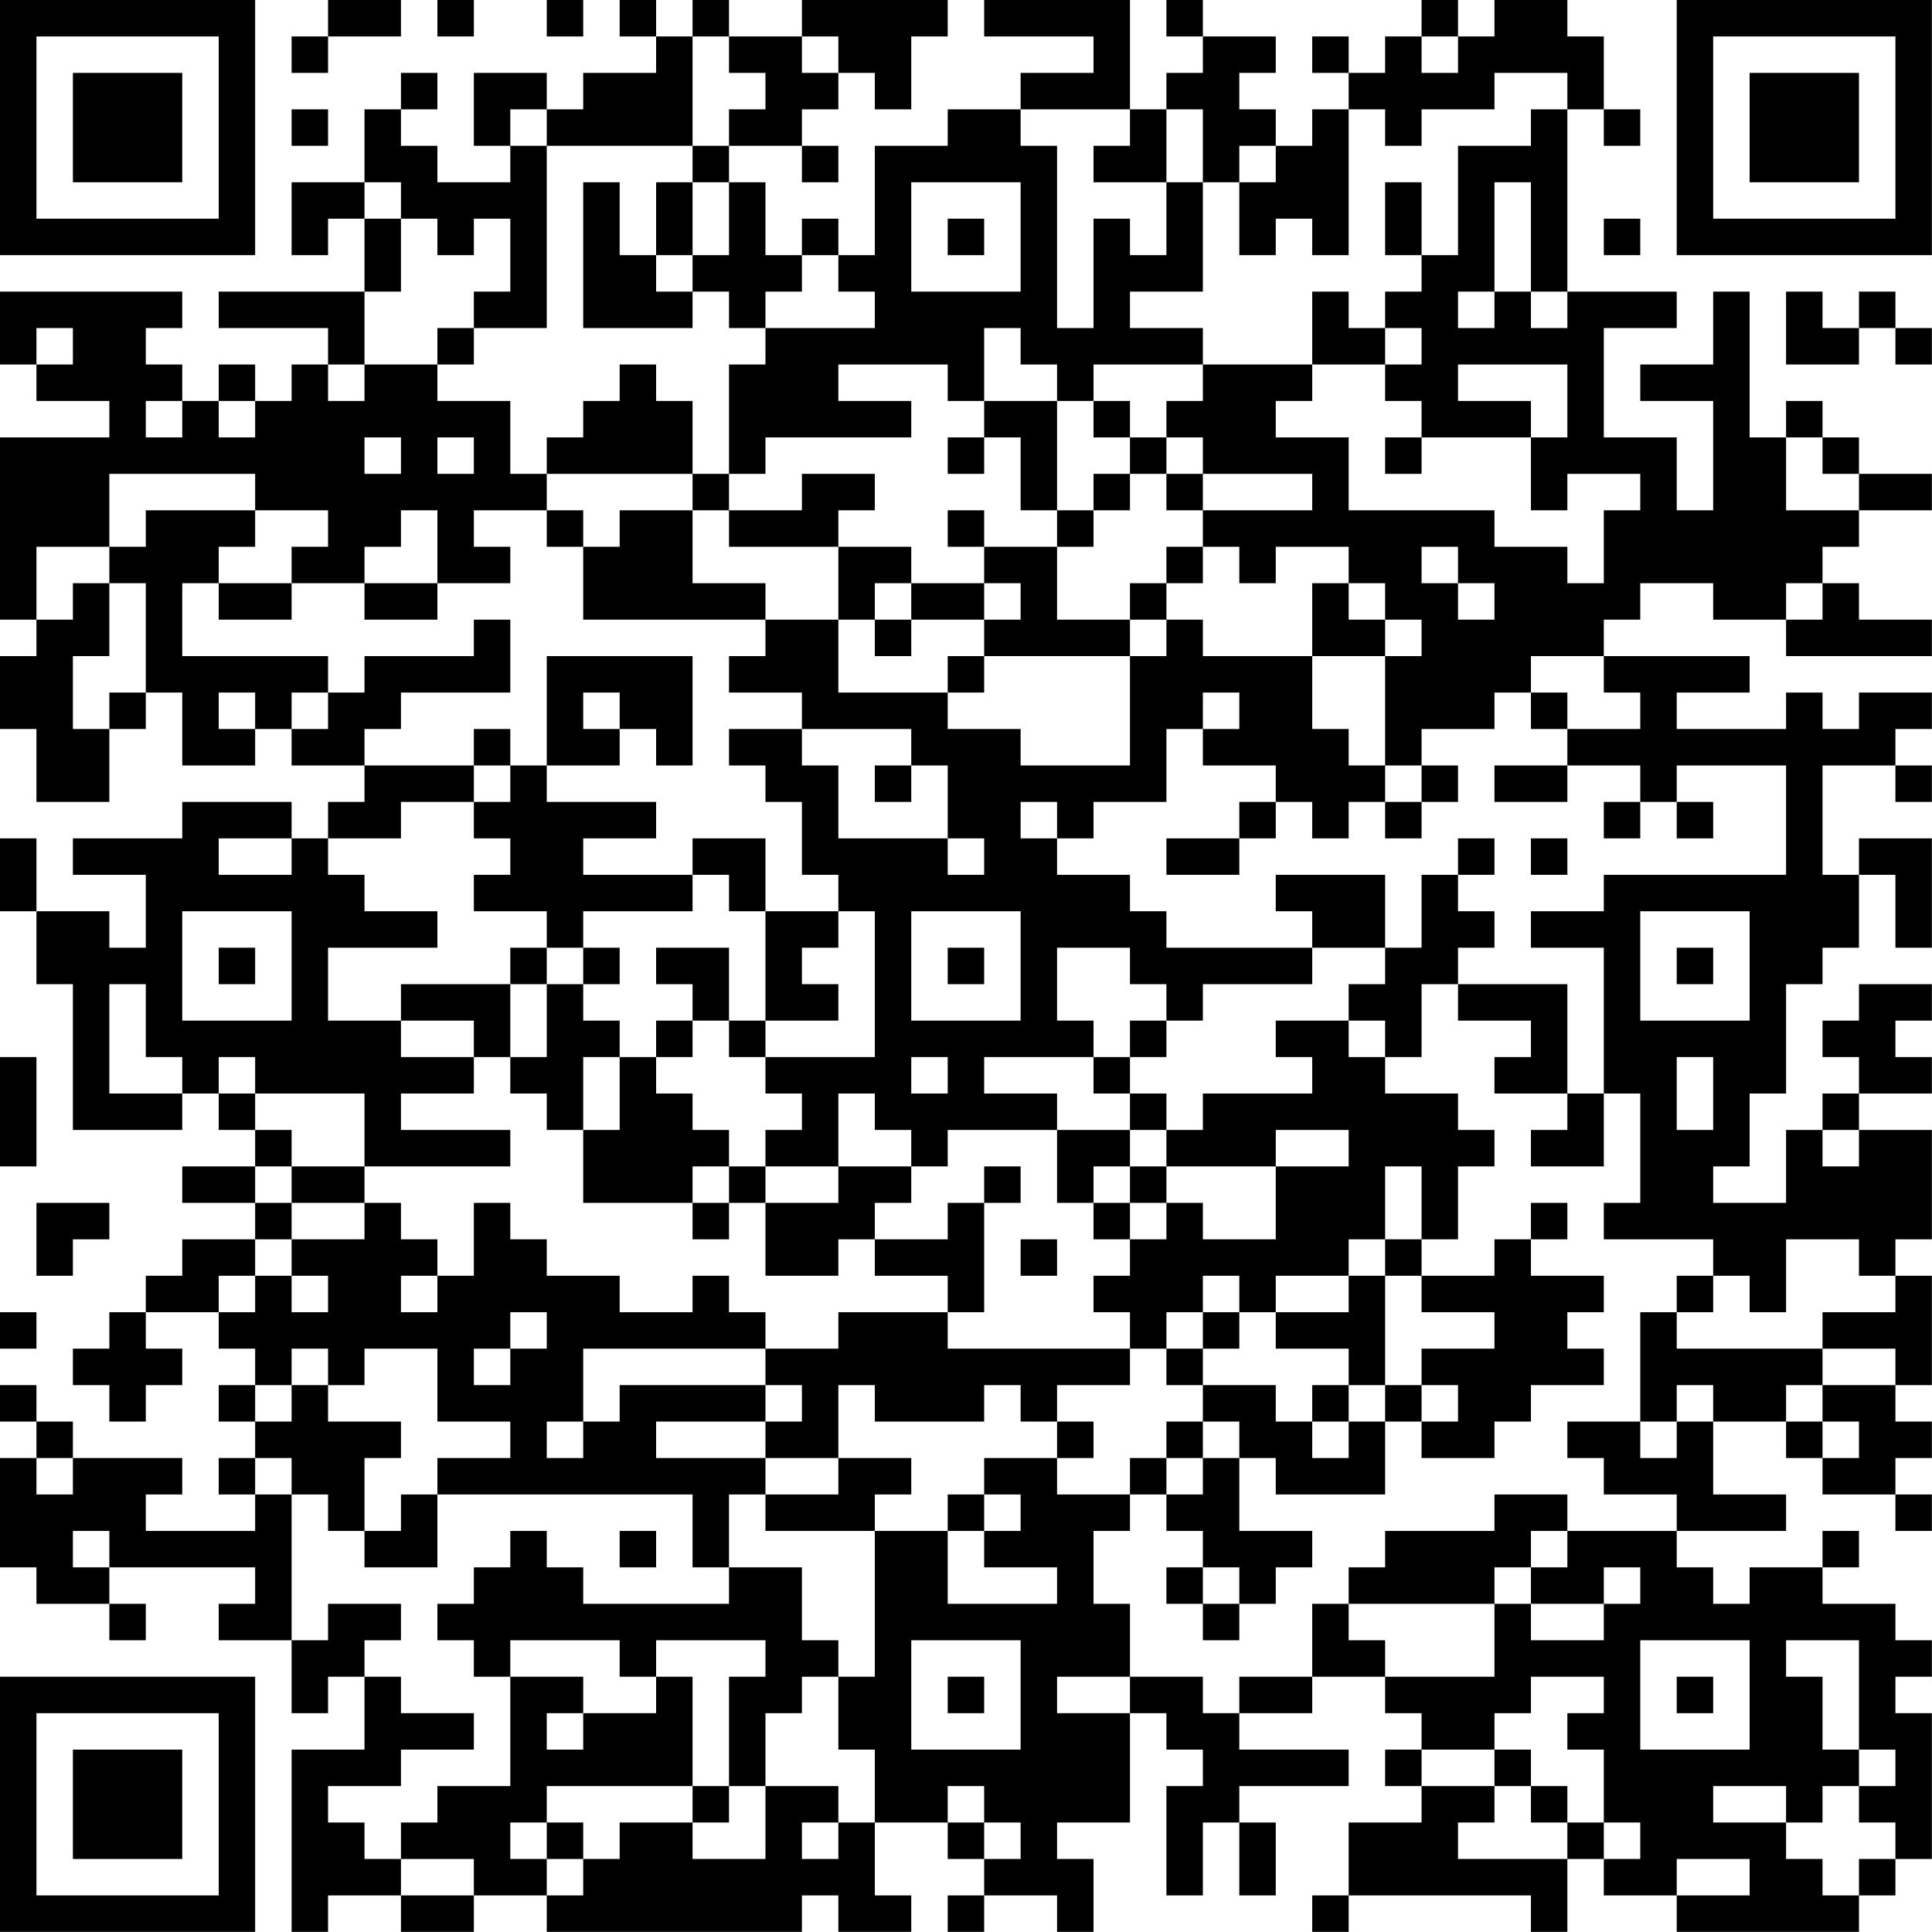
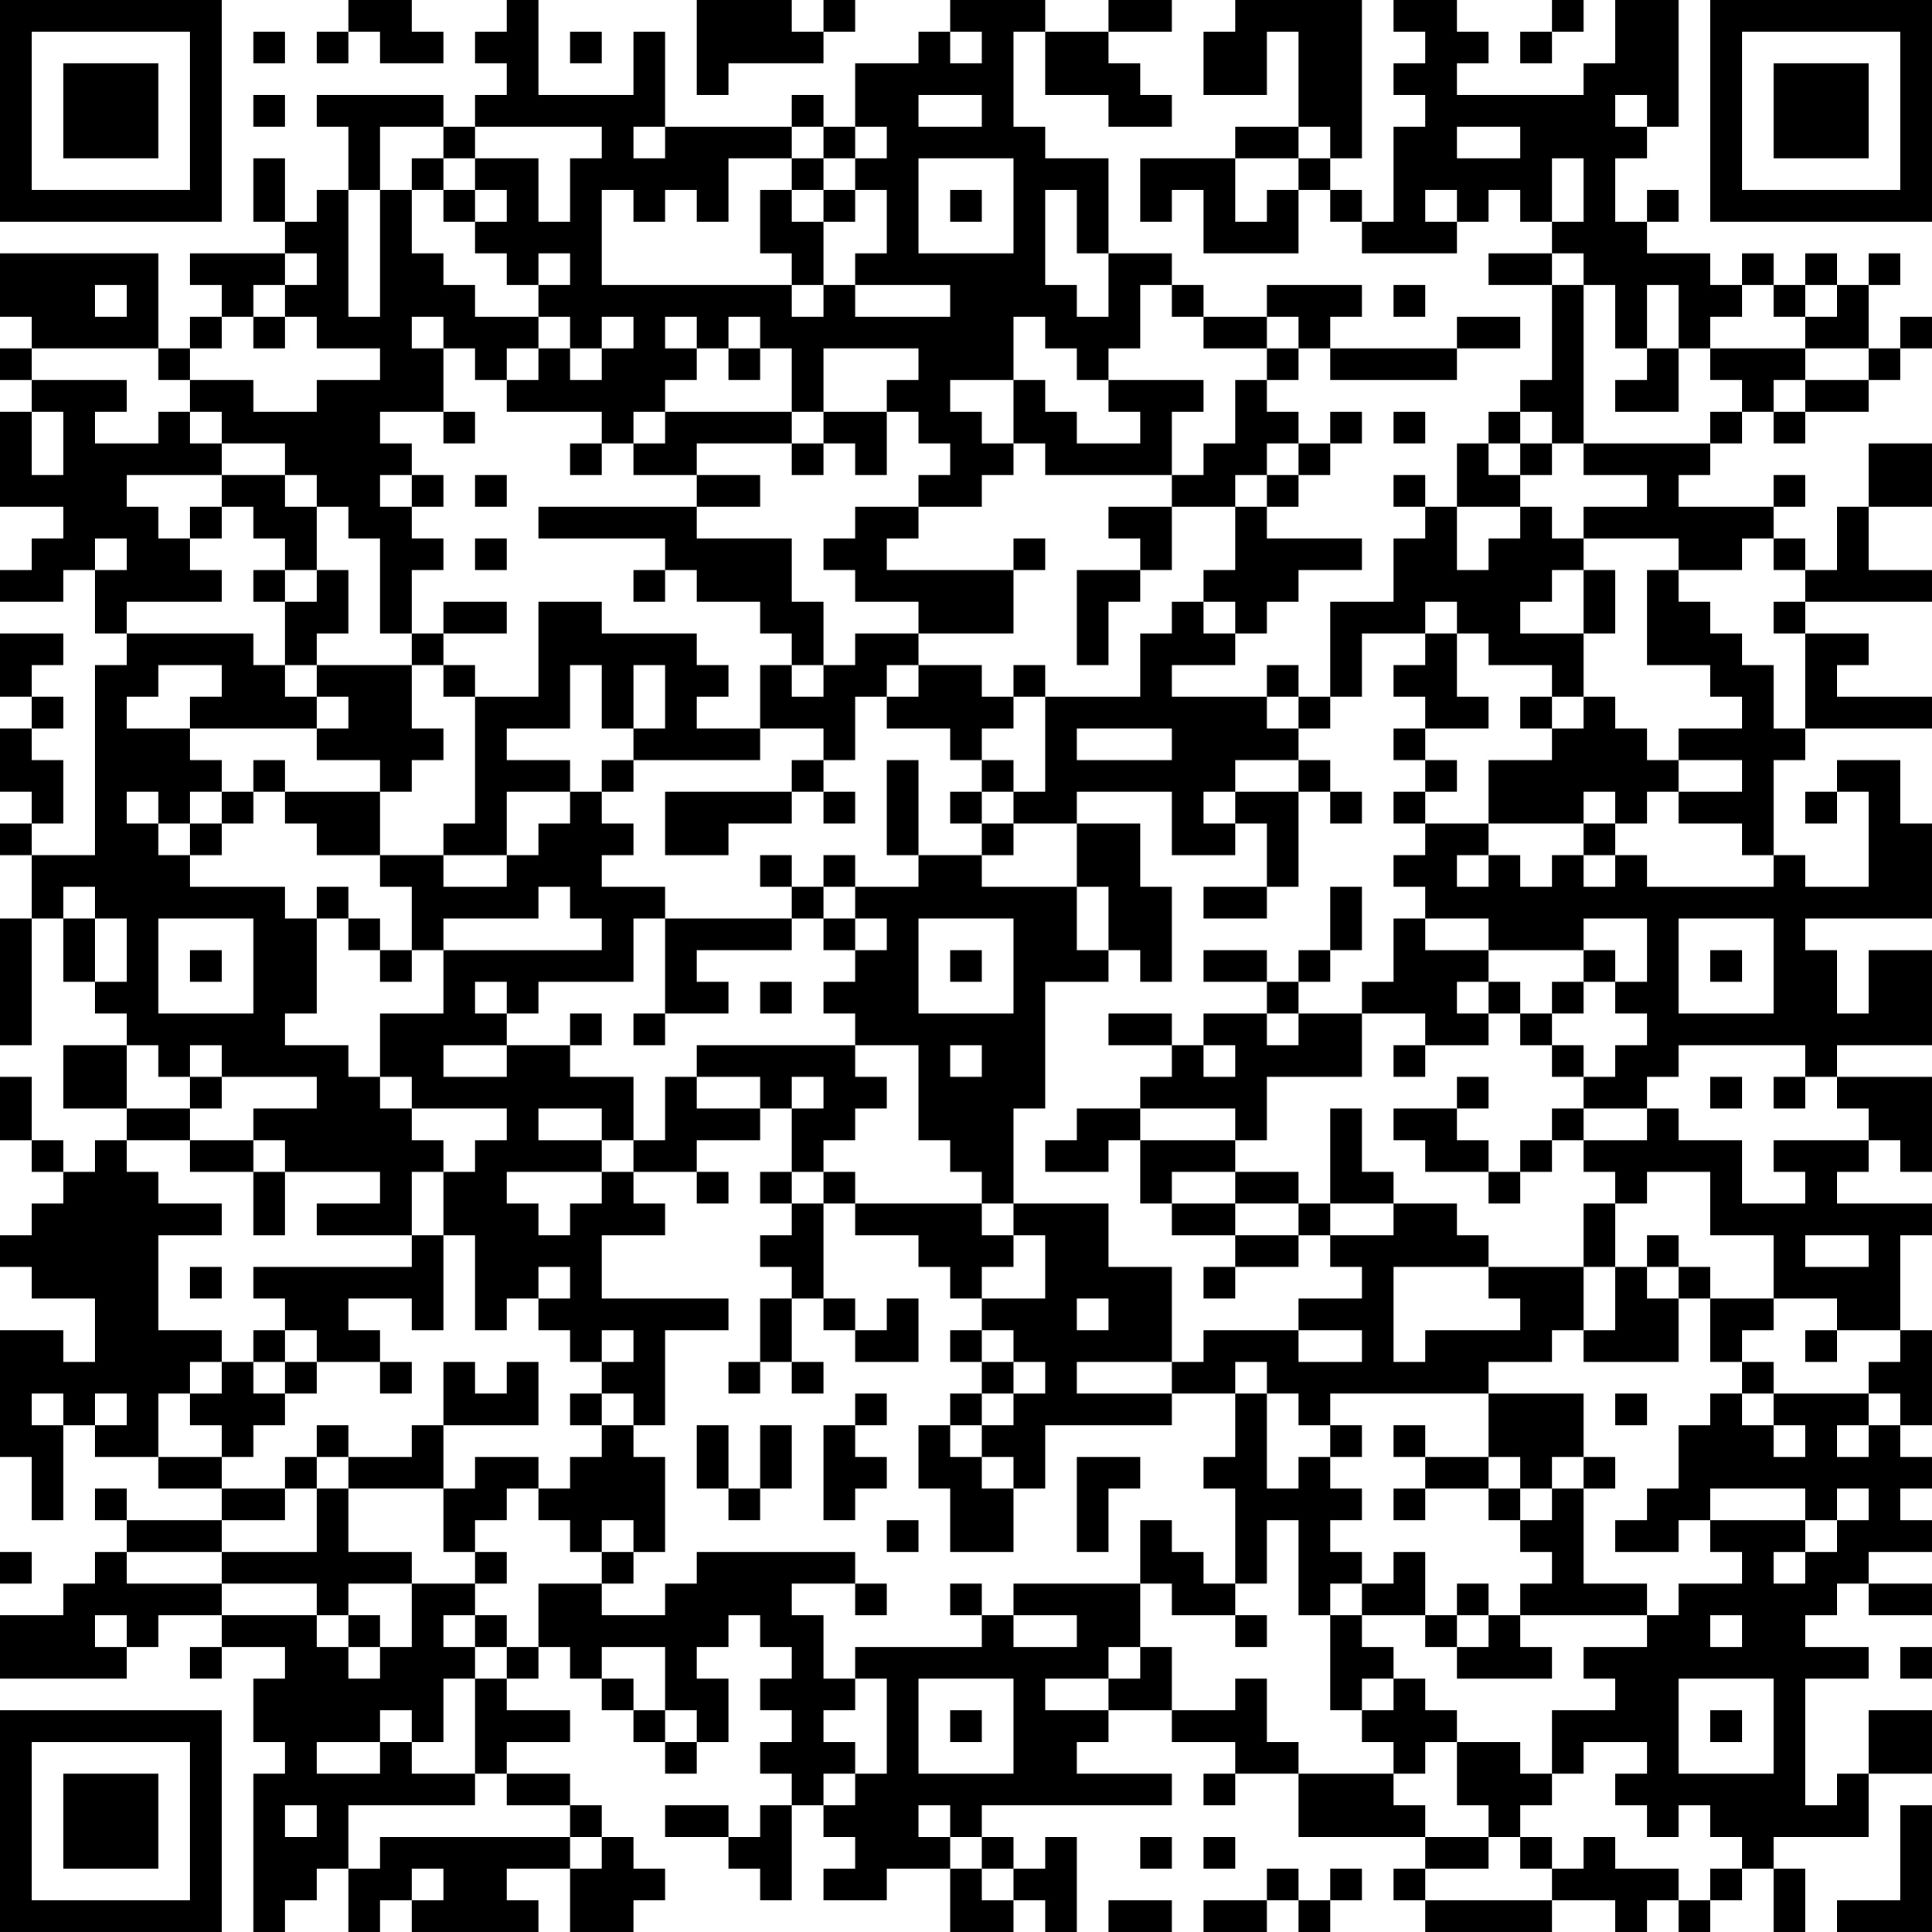
<svg xmlns="http://www.w3.org/2000/svg" version="1.1" width="300" height="300" viewBox="0 0 300 300">
  <rect x="0" y="0" width="300" height="300" fill="#ffffff" />
-   <g transform="scale(5.66)">
+   <g transform="scale(4.918)">
    <g transform="translate(0,0)">
-       <path fill-rule="evenodd" d="M9 0L9 1L8 1L8 2L9 2L9 1L11 1L11 0ZM12 0L12 1L13 1L13 0ZM15 0L15 1L16 1L16 0ZM17 0L17 1L18 1L18 2L16 2L16 3L15 3L15 2L13 2L13 4L14 4L14 5L12 5L12 4L11 4L11 3L12 3L12 2L11 2L11 3L10 3L10 5L8 5L8 7L9 7L9 6L10 6L10 8L6 8L6 9L9 9L9 10L8 10L8 11L7 11L7 10L6 10L6 11L5 11L5 10L4 10L4 9L5 9L5 8L0 8L0 10L1 10L1 11L3 11L3 12L0 12L0 17L1 17L1 18L0 18L0 20L1 20L1 22L3 22L3 20L4 20L4 19L5 19L5 21L7 21L7 20L8 20L8 21L10 21L10 22L9 22L9 23L8 23L8 22L5 22L5 23L2 23L2 24L4 24L4 26L3 26L3 25L1 25L1 23L0 23L0 25L1 25L1 27L2 27L2 31L5 31L5 30L6 30L6 31L7 31L7 32L5 32L5 33L7 33L7 34L5 34L5 35L4 35L4 36L3 36L3 37L2 37L2 38L3 38L3 39L4 39L4 38L5 38L5 37L4 37L4 36L6 36L6 37L7 37L7 38L6 38L6 39L7 39L7 40L6 40L6 41L7 41L7 42L4 42L4 41L5 41L5 40L2 40L2 39L1 39L1 38L0 38L0 39L1 39L1 40L0 40L0 43L1 43L1 44L3 44L3 45L4 45L4 44L3 44L3 43L7 43L7 44L6 44L6 45L8 45L8 47L9 47L9 46L10 46L10 48L8 48L8 53L9 53L9 52L11 52L11 53L13 53L13 52L15 52L15 53L22 53L22 52L23 52L23 53L25 53L25 52L24 52L24 50L26 50L26 51L27 51L27 52L26 52L26 53L27 53L27 52L29 52L29 53L30 53L30 51L29 51L29 50L31 50L31 47L32 47L32 48L33 48L33 49L32 49L32 52L33 52L33 50L34 50L34 52L35 52L35 50L34 50L34 49L37 49L37 48L34 48L34 47L36 47L36 46L38 46L38 47L39 47L39 48L38 48L38 49L39 49L39 50L37 50L37 52L36 52L36 53L37 53L37 52L42 52L42 53L43 53L43 51L44 51L44 52L46 52L46 53L51 53L51 52L52 52L52 51L53 51L53 47L52 47L52 46L53 46L53 45L52 45L52 44L50 44L50 43L51 43L51 42L50 42L50 43L48 43L48 44L47 44L47 43L46 43L46 42L49 42L49 41L47 41L47 39L49 39L49 40L50 40L50 41L52 41L52 42L53 42L53 41L52 41L52 40L53 40L53 39L52 39L52 38L53 38L53 35L52 35L52 34L53 34L53 31L51 31L51 30L53 30L53 29L52 29L52 28L53 28L53 27L51 27L51 28L50 28L50 29L51 29L51 30L50 30L50 31L49 31L49 33L47 33L47 32L48 32L48 30L49 30L49 27L50 27L50 26L51 26L51 24L52 24L52 26L53 26L53 23L51 23L51 24L50 24L50 21L52 21L52 22L53 22L53 21L52 21L52 20L53 20L53 19L51 19L51 20L50 20L50 19L49 19L49 20L46 20L46 19L48 19L48 18L44 18L44 17L45 17L45 16L47 16L47 17L49 17L49 18L53 18L53 17L51 17L51 16L50 16L50 15L51 15L51 14L53 14L53 13L51 13L51 12L50 12L50 11L49 11L49 12L48 12L48 8L47 8L47 10L45 10L45 11L47 11L47 14L46 14L46 12L44 12L44 9L46 9L46 8L43 8L43 3L44 3L44 4L45 4L45 3L44 3L44 1L43 1L43 0L41 0L41 1L40 1L40 0L39 0L39 1L38 1L38 2L37 2L37 1L36 1L36 2L37 2L37 3L36 3L36 4L35 4L35 3L34 3L34 2L35 2L35 1L33 1L33 0L32 0L32 1L33 1L33 2L32 2L32 3L31 3L31 0L27 0L27 1L30 1L30 2L28 2L28 3L26 3L26 4L24 4L24 7L23 7L23 6L22 6L22 7L21 7L21 5L20 5L20 4L22 4L22 5L23 5L23 4L22 4L22 3L23 3L23 2L24 2L24 3L25 3L25 1L26 1L26 0L22 0L22 1L20 1L20 0L19 0L19 1L18 1L18 0ZM19 1L19 4L15 4L15 3L14 3L14 4L15 4L15 9L13 9L13 8L14 8L14 6L13 6L13 7L12 7L12 6L11 6L11 5L10 5L10 6L11 6L11 8L10 8L10 10L9 10L9 11L10 11L10 10L12 10L12 11L14 11L14 13L15 13L15 14L13 14L13 15L14 15L14 16L12 16L12 14L11 14L11 15L10 15L10 16L8 16L8 15L9 15L9 14L7 14L7 13L3 13L3 15L1 15L1 17L2 17L2 16L3 16L3 18L2 18L2 20L3 20L3 19L4 19L4 16L3 16L3 15L4 15L4 14L7 14L7 15L6 15L6 16L5 16L5 18L9 18L9 19L8 19L8 20L9 20L9 19L10 19L10 18L13 18L13 17L14 17L14 19L11 19L11 20L10 20L10 21L13 21L13 22L11 22L11 23L9 23L9 24L10 24L10 25L12 25L12 26L9 26L9 28L11 28L11 29L13 29L13 30L11 30L11 31L14 31L14 32L10 32L10 30L7 30L7 29L6 29L6 30L7 30L7 31L8 31L8 32L7 32L7 33L8 33L8 34L7 34L7 35L6 35L6 36L7 36L7 35L8 35L8 36L9 36L9 35L8 35L8 34L10 34L10 33L11 33L11 34L12 34L12 35L11 35L11 36L12 36L12 35L13 35L13 33L14 33L14 34L15 34L15 35L17 35L17 36L19 36L19 35L20 35L20 36L21 36L21 37L16 37L16 39L15 39L15 40L16 40L16 39L17 39L17 38L21 38L21 39L18 39L18 40L21 40L21 41L20 41L20 43L19 43L19 41L12 41L12 40L14 40L14 39L12 39L12 37L10 37L10 38L9 38L9 37L8 37L8 38L7 38L7 39L8 39L8 38L9 38L9 39L11 39L11 40L10 40L10 42L9 42L9 41L8 41L8 40L7 40L7 41L8 41L8 45L9 45L9 44L11 44L11 45L10 45L10 46L11 46L11 47L13 47L13 48L11 48L11 49L9 49L9 50L10 50L10 51L11 51L11 52L13 52L13 51L11 51L11 50L12 50L12 49L14 49L14 46L16 46L16 47L15 47L15 48L16 48L16 47L18 47L18 46L19 46L19 49L15 49L15 50L14 50L14 51L15 51L15 52L16 52L16 51L17 51L17 50L19 50L19 51L21 51L21 49L23 49L23 50L22 50L22 51L23 51L23 50L24 50L24 48L23 48L23 46L24 46L24 42L26 42L26 44L29 44L29 43L27 43L27 42L28 42L28 41L27 41L27 40L29 40L29 41L31 41L31 42L30 42L30 44L31 44L31 46L29 46L29 47L31 47L31 46L33 46L33 47L34 47L34 46L36 46L36 44L37 44L37 45L38 45L38 46L41 46L41 44L42 44L42 45L44 45L44 44L45 44L45 43L44 43L44 44L42 44L42 43L43 43L43 42L46 42L46 41L44 41L44 40L43 40L43 39L45 39L45 40L46 40L46 39L47 39L47 38L46 38L46 39L45 39L45 36L46 36L46 37L50 37L50 38L49 38L49 39L50 39L50 40L51 40L51 39L50 39L50 38L52 38L52 37L50 37L50 36L52 36L52 35L51 35L51 34L49 34L49 36L48 36L48 35L47 35L47 34L44 34L44 33L45 33L45 30L44 30L44 26L42 26L42 25L44 25L44 24L49 24L49 21L46 21L46 22L45 22L45 21L43 21L43 20L45 20L45 19L44 19L44 18L42 18L42 19L41 19L41 20L39 20L39 21L38 21L38 18L39 18L39 17L38 17L38 16L37 16L37 15L35 15L35 16L34 16L34 15L33 15L33 14L36 14L36 13L33 13L33 12L32 12L32 11L33 11L33 10L36 10L36 11L35 11L35 12L37 12L37 14L41 14L41 15L43 15L43 16L44 16L44 14L45 14L45 13L43 13L43 14L42 14L42 12L43 12L43 10L40 10L40 11L42 11L42 12L39 12L39 11L38 11L38 10L39 10L39 9L38 9L38 8L39 8L39 7L40 7L40 4L42 4L42 3L43 3L43 2L41 2L41 3L39 3L39 4L38 4L38 3L37 3L37 7L36 7L36 6L35 6L35 7L34 7L34 5L35 5L35 4L34 4L34 5L33 5L33 3L32 3L32 5L30 5L30 4L31 4L31 3L28 3L28 4L29 4L29 9L30 9L30 6L31 6L31 7L32 7L32 5L33 5L33 8L31 8L31 9L33 9L33 10L30 10L30 11L29 11L29 10L28 10L28 9L27 9L27 11L26 11L26 10L23 10L23 11L25 11L25 12L21 12L21 13L20 13L20 10L21 10L21 9L24 9L24 8L23 8L23 7L22 7L22 8L21 8L21 9L20 9L20 8L19 8L19 7L20 7L20 5L19 5L19 4L20 4L20 3L21 3L21 2L20 2L20 1ZM22 1L22 2L23 2L23 1ZM39 1L39 2L40 2L40 1ZM8 3L8 4L9 4L9 3ZM16 5L16 9L19 9L19 8L18 8L18 7L19 7L19 5L18 5L18 7L17 7L17 5ZM25 5L25 8L28 8L28 5ZM38 5L38 7L39 7L39 5ZM41 5L41 8L40 8L40 9L41 9L41 8L42 8L42 9L43 9L43 8L42 8L42 5ZM26 6L26 7L27 7L27 6ZM44 6L44 7L45 7L45 6ZM36 8L36 10L38 10L38 9L37 9L37 8ZM49 8L49 10L51 10L51 9L52 9L52 10L53 10L53 9L52 9L52 8L51 8L51 9L50 9L50 8ZM1 9L1 10L2 10L2 9ZM12 9L12 10L13 10L13 9ZM17 10L17 11L16 11L16 12L15 12L15 13L19 13L19 14L17 14L17 15L16 15L16 14L15 14L15 15L16 15L16 17L21 17L21 18L20 18L20 19L22 19L22 20L20 20L20 21L21 21L21 22L22 22L22 24L23 24L23 25L21 25L21 23L19 23L19 24L16 24L16 23L18 23L18 22L15 22L15 21L17 21L17 20L18 20L18 21L19 21L19 18L15 18L15 21L14 21L14 20L13 20L13 21L14 21L14 22L13 22L13 23L14 23L14 24L13 24L13 25L15 25L15 26L14 26L14 27L11 27L11 28L13 28L13 29L14 29L14 30L15 30L15 31L16 31L16 33L19 33L19 34L20 34L20 33L21 33L21 35L23 35L23 34L24 34L24 35L26 35L26 36L23 36L23 37L21 37L21 38L22 38L22 39L21 39L21 40L23 40L23 41L21 41L21 42L24 42L24 41L25 41L25 40L23 40L23 38L24 38L24 39L27 39L27 38L28 38L28 39L29 39L29 40L30 40L30 39L29 39L29 38L31 38L31 37L32 37L32 38L33 38L33 39L32 39L32 40L31 40L31 41L32 41L32 42L33 42L33 43L32 43L32 44L33 44L33 45L34 45L34 44L35 44L35 43L36 43L36 42L34 42L34 40L35 40L35 41L38 41L38 39L39 39L39 40L41 40L41 39L42 39L42 38L44 38L44 37L43 37L43 36L44 36L44 35L42 35L42 34L43 34L43 33L42 33L42 34L41 34L41 35L39 35L39 34L40 34L40 32L41 32L41 31L40 31L40 30L38 30L38 29L39 29L39 27L40 27L40 28L42 28L42 29L41 29L41 30L43 30L43 31L42 31L42 32L44 32L44 30L43 30L43 27L40 27L40 26L41 26L41 25L40 25L40 24L41 24L41 23L40 23L40 24L39 24L39 26L38 26L38 24L35 24L35 25L36 25L36 26L32 26L32 25L31 25L31 24L29 24L29 23L30 23L30 22L32 22L32 20L33 20L33 21L35 21L35 22L34 22L34 23L32 23L32 24L34 24L34 23L35 23L35 22L36 22L36 23L37 23L37 22L38 22L38 23L39 23L39 22L40 22L40 21L39 21L39 22L38 22L38 21L37 21L37 20L36 20L36 18L38 18L38 17L37 17L37 16L36 16L36 18L33 18L33 17L32 17L32 16L33 16L33 15L32 15L32 16L31 16L31 17L29 17L29 15L30 15L30 14L31 14L31 13L32 13L32 14L33 14L33 13L32 13L32 12L31 12L31 11L30 11L30 12L31 12L31 13L30 13L30 14L29 14L29 11L27 11L27 12L26 12L26 13L27 13L27 12L28 12L28 14L29 14L29 15L27 15L27 14L26 14L26 15L27 15L27 16L25 16L25 15L23 15L23 14L24 14L24 13L22 13L22 14L20 14L20 13L19 13L19 11L18 11L18 10ZM4 11L4 12L5 12L5 11ZM6 11L6 12L7 12L7 11ZM10 12L10 13L11 13L11 12ZM12 12L12 13L13 13L13 12ZM38 12L38 13L39 13L39 12ZM49 12L49 14L51 14L51 13L50 13L50 12ZM19 14L19 16L21 16L21 17L23 17L23 19L26 19L26 20L28 20L28 21L31 21L31 18L32 18L32 17L31 17L31 18L27 18L27 17L28 17L28 16L27 16L27 17L25 17L25 16L24 16L24 17L23 17L23 15L20 15L20 14ZM39 15L39 16L40 16L40 17L41 17L41 16L40 16L40 15ZM6 16L6 17L8 17L8 16ZM10 16L10 17L12 17L12 16ZM49 16L49 17L50 17L50 16ZM24 17L24 18L25 18L25 17ZM26 18L26 19L27 19L27 18ZM6 19L6 20L7 20L7 19ZM16 19L16 20L17 20L17 19ZM33 19L33 20L34 20L34 19ZM42 19L42 20L43 20L43 19ZM22 20L22 21L23 21L23 23L26 23L26 24L27 24L27 23L26 23L26 21L25 21L25 20ZM24 21L24 22L25 22L25 21ZM41 21L41 22L43 22L43 21ZM28 22L28 23L29 23L29 22ZM44 22L44 23L45 23L45 22ZM46 22L46 23L47 23L47 22ZM6 23L6 24L8 24L8 23ZM42 23L42 24L43 24L43 23ZM19 24L19 25L16 25L16 26L15 26L15 27L14 27L14 29L15 29L15 27L16 27L16 28L17 28L17 29L16 29L16 31L17 31L17 29L18 29L18 30L19 30L19 31L20 31L20 32L19 32L19 33L20 33L20 32L21 32L21 33L23 33L23 32L25 32L25 33L24 33L24 34L26 34L26 33L27 33L27 36L26 36L26 37L31 37L31 36L30 36L30 35L31 35L31 34L32 34L32 33L33 33L33 34L35 34L35 32L37 32L37 31L35 31L35 32L32 32L32 31L33 31L33 30L36 30L36 29L35 29L35 28L37 28L37 29L38 29L38 28L37 28L37 27L38 27L38 26L36 26L36 27L33 27L33 28L32 28L32 27L31 27L31 26L29 26L29 28L30 28L30 29L27 29L27 30L29 30L29 31L26 31L26 32L25 32L25 31L24 31L24 30L23 30L23 32L21 32L21 31L22 31L22 30L21 30L21 29L24 29L24 25L23 25L23 26L22 26L22 27L23 27L23 28L21 28L21 25L20 25L20 24ZM5 25L5 28L8 28L8 25ZM25 25L25 28L28 28L28 25ZM45 25L45 28L48 28L48 25ZM6 26L6 27L7 27L7 26ZM16 26L16 27L17 27L17 26ZM18 26L18 27L19 27L19 28L18 28L18 29L19 29L19 28L20 28L20 29L21 29L21 28L20 28L20 26ZM26 26L26 27L27 27L27 26ZM46 26L46 27L47 27L47 26ZM3 27L3 30L5 30L5 29L4 29L4 27ZM31 28L31 29L30 29L30 30L31 30L31 31L29 31L29 33L30 33L30 34L31 34L31 33L32 33L32 32L31 32L31 31L32 31L32 30L31 30L31 29L32 29L32 28ZM0 29L0 32L1 32L1 29ZM25 29L25 30L26 30L26 29ZM46 29L46 31L47 31L47 29ZM50 31L50 32L51 32L51 31ZM8 32L8 33L10 33L10 32ZM27 32L27 33L28 33L28 32ZM30 32L30 33L31 33L31 32ZM38 32L38 34L37 34L37 35L35 35L35 36L34 36L34 35L33 35L33 36L32 36L32 37L33 37L33 38L35 38L35 39L36 39L36 40L37 40L37 39L38 39L38 38L39 38L39 39L40 39L40 38L39 38L39 37L41 37L41 36L39 36L39 35L38 35L38 34L39 34L39 32ZM1 33L1 35L2 35L2 34L3 34L3 33ZM28 34L28 35L29 35L29 34ZM37 35L37 36L35 36L35 37L37 37L37 38L36 38L36 39L37 39L37 38L38 38L38 35ZM46 35L46 36L47 36L47 35ZM0 36L0 37L1 37L1 36ZM14 36L14 37L13 37L13 38L14 38L14 37L15 37L15 36ZM33 36L33 37L34 37L34 36ZM33 39L33 40L32 40L32 41L33 41L33 40L34 40L34 39ZM1 40L1 41L2 41L2 40ZM11 41L11 42L10 42L10 43L12 43L12 41ZM26 41L26 42L27 42L27 41ZM41 41L41 42L38 42L38 43L37 43L37 44L41 44L41 43L42 43L42 42L43 42L43 41ZM2 42L2 43L3 43L3 42ZM14 42L14 43L13 43L13 44L12 44L12 45L13 45L13 46L14 46L14 45L17 45L17 46L18 46L18 45L21 45L21 46L20 46L20 49L19 49L19 50L20 50L20 49L21 49L21 47L22 47L22 46L23 46L23 45L22 45L22 43L20 43L20 44L16 44L16 43L15 43L15 42ZM17 42L17 43L18 43L18 42ZM33 43L33 44L34 44L34 43ZM25 45L25 48L28 48L28 45ZM45 45L45 48L48 48L48 45ZM49 45L49 46L50 46L50 48L51 48L51 49L50 49L50 50L49 50L49 49L47 49L47 50L49 50L49 51L50 51L50 52L51 52L51 51L52 51L52 50L51 50L51 49L52 49L52 48L51 48L51 45ZM26 46L26 47L27 47L27 46ZM42 46L42 47L41 47L41 48L39 48L39 49L41 49L41 50L40 50L40 51L43 51L43 50L44 50L44 51L45 51L45 50L44 50L44 48L43 48L43 47L44 47L44 46ZM46 46L46 47L47 47L47 46ZM41 48L41 49L42 49L42 50L43 50L43 49L42 49L42 48ZM26 49L26 50L27 50L27 51L28 51L28 50L27 50L27 49ZM15 50L15 51L16 51L16 50ZM46 51L46 52L48 52L48 51ZM0 0L0 7L7 7L7 0ZM1 1L1 6L6 6L6 1ZM2 2L2 5L5 5L5 2ZM46 0L46 7L53 7L53 0ZM47 1L47 6L52 6L52 1ZM48 2L48 5L51 5L51 2ZM0 46L0 53L7 53L7 46ZM1 47L1 52L6 52L6 47ZM2 48L2 51L5 51L5 48Z" fill="#000000" />
+       <path fill-rule="evenodd" d="M11 0L11 1L10 1L10 2L11 2L11 1L12 1L12 2L14 2L14 1L13 1L13 0ZM16 0L16 1L15 1L15 2L16 2L16 3L15 3L15 4L14 4L14 3L10 3L10 4L11 4L11 6L10 6L10 7L9 7L9 5L8 5L8 7L9 7L9 8L6 8L6 9L7 9L7 10L6 10L6 11L5 11L5 8L0 8L0 10L1 10L1 11L0 11L0 12L1 12L1 13L0 13L0 16L2 16L2 17L1 17L1 18L0 18L0 19L2 19L2 18L3 18L3 20L4 20L4 21L3 21L3 27L1 27L1 26L2 26L2 24L1 24L1 23L2 23L2 22L1 22L1 21L2 21L2 20L0 20L0 22L1 22L1 23L0 23L0 25L1 25L1 26L0 26L0 27L1 27L1 29L0 29L0 33L1 33L1 29L2 29L2 31L3 31L3 32L4 32L4 33L2 33L2 35L4 35L4 36L3 36L3 37L2 37L2 36L1 36L1 34L0 34L0 36L1 36L1 37L2 37L2 38L1 38L1 39L0 39L0 40L1 40L1 41L3 41L3 43L2 43L2 42L0 42L0 46L1 46L1 48L2 48L2 45L3 45L3 46L5 46L5 47L7 47L7 48L4 48L4 47L3 47L3 48L4 48L4 49L3 49L3 50L2 50L2 51L0 51L0 53L4 53L4 52L5 52L5 51L7 51L7 52L6 52L6 53L7 53L7 52L9 52L9 53L8 53L8 55L9 55L9 56L8 56L8 61L9 61L9 60L10 60L10 59L11 59L11 61L12 61L12 60L13 60L13 61L17 61L17 60L16 60L16 59L18 59L18 61L20 61L20 60L21 60L21 59L20 59L20 58L19 58L19 57L18 57L18 56L16 56L16 55L18 55L18 54L16 54L16 53L17 53L17 52L18 52L18 53L19 53L19 54L20 54L20 55L21 55L21 56L22 56L22 55L23 55L23 53L22 53L22 52L23 52L23 51L24 51L24 52L25 52L25 53L24 53L24 54L25 54L25 55L24 55L24 56L25 56L25 57L24 57L24 58L23 58L23 57L21 57L21 58L23 58L23 59L24 59L24 60L25 60L25 57L26 57L26 58L27 58L27 59L26 59L26 60L28 60L28 59L30 59L30 61L32 61L32 60L33 60L33 61L34 61L34 58L33 58L33 59L32 59L32 58L31 58L31 57L37 57L37 56L34 56L34 55L35 55L35 54L37 54L37 55L39 55L39 56L38 56L38 57L39 57L39 56L41 56L41 58L45 58L45 59L44 59L44 60L45 60L45 61L49 61L49 60L51 60L51 61L52 61L52 60L53 60L53 61L54 61L54 60L55 60L55 59L56 59L56 61L57 61L57 59L56 59L56 58L59 58L59 56L61 56L61 54L59 54L59 56L58 56L58 57L57 57L57 53L59 53L59 52L57 52L57 51L58 51L58 50L59 50L59 51L61 51L61 50L59 50L59 49L61 49L61 48L60 48L60 47L61 47L61 46L60 46L60 45L61 45L61 42L60 42L60 39L61 39L61 38L58 38L58 37L59 37L59 36L60 36L60 37L61 37L61 34L58 34L58 33L61 33L61 30L59 30L59 32L58 32L58 30L57 30L57 29L61 29L61 26L60 26L60 24L58 24L58 25L57 25L57 26L58 26L58 25L59 25L59 28L57 28L57 27L56 27L56 24L57 24L57 23L61 23L61 22L58 22L58 21L59 21L59 20L57 20L57 19L61 19L61 18L59 18L59 16L61 16L61 14L59 14L59 16L58 16L58 18L57 18L57 17L56 17L56 16L57 16L57 15L56 15L56 16L53 16L53 15L54 15L54 14L55 14L55 13L56 13L56 14L57 14L57 13L59 13L59 12L60 12L60 11L61 11L61 10L60 10L60 11L59 11L59 9L60 9L60 8L59 8L59 9L58 9L58 8L57 8L57 9L56 9L56 8L55 8L55 9L54 9L54 8L52 8L52 7L53 7L53 6L52 6L52 7L51 7L51 5L52 5L52 4L53 4L53 0L51 0L51 2L50 2L50 3L46 3L46 2L47 2L47 1L46 1L46 0L44 0L44 1L45 1L45 2L44 2L44 3L45 3L45 4L44 4L44 7L43 7L43 6L42 6L42 5L43 5L43 0L39 0L39 1L38 1L38 3L40 3L40 1L41 1L41 4L39 4L39 5L36 5L36 7L37 7L37 6L38 6L38 8L41 8L41 6L42 6L42 7L43 7L43 8L46 8L46 7L47 7L47 6L48 6L48 7L49 7L49 8L47 8L47 9L49 9L49 12L48 12L48 13L47 13L47 14L46 14L46 16L45 16L45 15L44 15L44 16L45 16L45 17L44 17L44 19L42 19L42 22L41 22L41 21L40 21L40 22L37 22L37 21L39 21L39 20L40 20L40 19L41 19L41 18L43 18L43 17L40 17L40 16L41 16L41 15L42 15L42 14L43 14L43 13L42 13L42 14L41 14L41 13L40 13L40 12L41 12L41 11L42 11L42 12L46 12L46 11L48 11L48 10L46 10L46 11L42 11L42 10L43 10L43 9L40 9L40 10L38 10L38 9L37 9L37 8L35 8L35 5L33 5L33 4L32 4L32 1L33 1L33 3L35 3L35 4L37 4L37 3L36 3L36 2L35 2L35 1L37 1L37 0L35 0L35 1L33 1L33 0L30 0L30 1L29 1L29 2L27 2L27 4L26 4L26 3L25 3L25 4L21 4L21 1L20 1L20 3L17 3L17 0ZM22 0L22 3L23 3L23 2L26 2L26 1L27 1L27 0L26 0L26 1L25 1L25 0ZM49 0L49 1L48 1L48 2L49 2L49 1L50 1L50 0ZM8 1L8 2L9 2L9 1ZM18 1L18 2L19 2L19 1ZM30 1L30 2L31 2L31 1ZM8 3L8 4L9 4L9 3ZM29 3L29 4L31 4L31 3ZM51 3L51 4L52 4L52 3ZM12 4L12 6L11 6L11 10L12 10L12 6L13 6L13 8L14 8L14 9L15 9L15 10L17 10L17 11L16 11L16 12L15 12L15 11L14 11L14 10L13 10L13 11L14 11L14 13L12 13L12 14L13 14L13 15L12 15L12 16L13 16L13 17L14 17L14 18L13 18L13 20L12 20L12 17L11 17L11 16L10 16L10 15L9 15L9 14L7 14L7 13L6 13L6 12L8 12L8 13L10 13L10 12L12 12L12 11L10 11L10 10L9 10L9 9L10 9L10 8L9 8L9 9L8 9L8 10L7 10L7 11L6 11L6 12L5 12L5 11L1 11L1 12L4 12L4 13L3 13L3 14L5 14L5 13L6 13L6 14L7 14L7 15L4 15L4 16L5 16L5 17L6 17L6 18L7 18L7 19L4 19L4 20L8 20L8 21L9 21L9 22L10 22L10 23L6 23L6 22L7 22L7 21L5 21L5 22L4 22L4 23L6 23L6 24L7 24L7 25L6 25L6 26L5 26L5 25L4 25L4 26L5 26L5 27L6 27L6 28L9 28L9 29L10 29L10 32L9 32L9 33L11 33L11 34L12 34L12 35L13 35L13 36L14 36L14 37L13 37L13 39L10 39L10 38L12 38L12 37L9 37L9 36L8 36L8 35L10 35L10 34L7 34L7 33L6 33L6 34L5 34L5 33L4 33L4 35L6 35L6 36L4 36L4 37L5 37L5 38L7 38L7 39L5 39L5 42L7 42L7 43L6 43L6 44L5 44L5 46L7 46L7 47L9 47L9 48L7 48L7 49L4 49L4 50L7 50L7 51L10 51L10 52L11 52L11 53L12 53L12 52L13 52L13 50L15 50L15 51L14 51L14 52L15 52L15 53L14 53L14 55L13 55L13 54L12 54L12 55L10 55L10 56L12 56L12 55L13 55L13 56L15 56L15 57L11 57L11 59L12 59L12 58L18 58L18 59L19 59L19 58L18 58L18 57L16 57L16 56L15 56L15 53L16 53L16 52L17 52L17 50L19 50L19 51L21 51L21 50L22 50L22 49L27 49L27 50L25 50L25 51L26 51L26 53L27 53L27 54L26 54L26 55L27 55L27 56L26 56L26 57L27 57L27 56L28 56L28 53L27 53L27 52L31 52L31 51L32 51L32 52L34 52L34 51L32 51L32 50L36 50L36 52L35 52L35 53L33 53L33 54L35 54L35 53L36 53L36 52L37 52L37 54L39 54L39 53L40 53L40 55L41 55L41 56L44 56L44 57L45 57L45 58L47 58L47 59L45 59L45 60L49 60L49 59L50 59L50 58L51 58L51 59L53 59L53 60L54 60L54 59L55 59L55 58L54 58L54 57L53 57L53 58L52 58L52 57L51 57L51 56L52 56L52 55L50 55L50 56L49 56L49 54L51 54L51 53L50 53L50 52L52 52L52 51L53 51L53 50L55 50L55 49L54 49L54 48L57 48L57 49L56 49L56 50L57 50L57 49L58 49L58 48L59 48L59 47L58 47L58 48L57 48L57 47L54 47L54 48L53 48L53 49L51 49L51 48L52 48L52 47L53 47L53 45L54 45L54 44L55 44L55 45L56 45L56 46L57 46L57 45L56 45L56 44L59 44L59 45L58 45L58 46L59 46L59 45L60 45L60 44L59 44L59 43L60 43L60 42L58 42L58 41L56 41L56 39L54 39L54 37L52 37L52 38L51 38L51 37L50 37L50 36L52 36L52 35L53 35L53 36L55 36L55 38L57 38L57 37L56 37L56 36L59 36L59 35L58 35L58 34L57 34L57 33L53 33L53 34L52 34L52 35L50 35L50 34L51 34L51 33L52 33L52 32L51 32L51 31L52 31L52 29L50 29L50 30L47 30L47 29L45 29L45 28L44 28L44 27L45 27L45 26L47 26L47 27L46 27L46 28L47 28L47 27L48 27L48 28L49 28L49 27L50 27L50 28L51 28L51 27L52 27L52 28L56 28L56 27L55 27L55 26L53 26L53 25L55 25L55 24L53 24L53 23L55 23L55 22L54 22L54 21L52 21L52 18L53 18L53 19L54 19L54 20L55 20L55 21L56 21L56 23L57 23L57 20L56 20L56 19L57 19L57 18L56 18L56 17L55 17L55 18L53 18L53 17L50 17L50 16L52 16L52 15L50 15L50 14L54 14L54 13L55 13L55 12L54 12L54 11L57 11L57 12L56 12L56 13L57 13L57 12L59 12L59 11L57 11L57 10L58 10L58 9L57 9L57 10L56 10L56 9L55 9L55 10L54 10L54 11L53 11L53 9L52 9L52 11L51 11L51 9L50 9L50 8L49 8L49 9L50 9L50 14L49 14L49 13L48 13L48 14L47 14L47 15L48 15L48 16L46 16L46 18L47 18L47 17L48 17L48 16L49 16L49 17L50 17L50 18L49 18L49 19L48 19L48 20L50 20L50 22L49 22L49 21L47 21L47 20L46 20L46 19L45 19L45 20L43 20L43 22L42 22L42 23L41 23L41 22L40 22L40 23L41 23L41 24L39 24L39 25L38 25L38 26L39 26L39 27L37 27L37 25L34 25L34 26L32 26L32 25L33 25L33 22L36 22L36 20L37 20L37 19L38 19L38 20L39 20L39 19L38 19L38 18L39 18L39 16L40 16L40 15L41 15L41 14L40 14L40 15L39 15L39 16L37 16L37 15L38 15L38 14L39 14L39 12L40 12L40 11L41 11L41 10L40 10L40 11L38 11L38 10L37 10L37 9L36 9L36 11L35 11L35 12L34 12L34 11L33 11L33 10L32 10L32 12L30 12L30 13L31 13L31 14L32 14L32 15L31 15L31 16L29 16L29 15L30 15L30 14L29 14L29 13L28 13L28 12L29 12L29 11L26 11L26 13L25 13L25 11L24 11L24 10L23 10L23 11L22 11L22 10L21 10L21 11L22 11L22 12L21 12L21 13L20 13L20 14L19 14L19 13L16 13L16 12L17 12L17 11L18 11L18 12L19 12L19 11L20 11L20 10L19 10L19 11L18 11L18 10L17 10L17 9L18 9L18 8L17 8L17 9L16 9L16 8L15 8L15 7L16 7L16 6L15 6L15 5L17 5L17 7L18 7L18 5L19 5L19 4L15 4L15 5L14 5L14 4ZM20 4L20 5L21 5L21 4ZM25 4L25 5L23 5L23 7L22 7L22 6L21 6L21 7L20 7L20 6L19 6L19 9L25 9L25 10L26 10L26 9L27 9L27 10L30 10L30 9L27 9L27 8L28 8L28 6L27 6L27 5L28 5L28 4L27 4L27 5L26 5L26 4ZM41 4L41 5L39 5L39 7L40 7L40 6L41 6L41 5L42 5L42 4ZM46 4L46 5L48 5L48 4ZM13 5L13 6L14 6L14 7L15 7L15 6L14 6L14 5ZM25 5L25 6L24 6L24 8L25 8L25 9L26 9L26 7L27 7L27 6L26 6L26 5ZM29 5L29 8L32 8L32 5ZM49 5L49 7L50 7L50 5ZM25 6L25 7L26 7L26 6ZM30 6L30 7L31 7L31 6ZM33 6L33 9L34 9L34 10L35 10L35 8L34 8L34 6ZM45 6L45 7L46 7L46 6ZM3 9L3 10L4 10L4 9ZM44 9L44 10L45 10L45 9ZM8 10L8 11L9 11L9 10ZM23 11L23 12L24 12L24 11ZM52 11L52 12L51 12L51 13L53 13L53 11ZM32 12L32 14L33 14L33 15L37 15L37 13L38 13L38 12L35 12L35 13L36 13L36 14L34 14L34 13L33 13L33 12ZM1 13L1 15L2 15L2 13ZM14 13L14 14L15 14L15 13ZM21 13L21 14L20 14L20 15L22 15L22 16L17 16L17 17L21 17L21 18L20 18L20 19L21 19L21 18L22 18L22 19L24 19L24 20L25 20L25 21L24 21L24 23L22 23L22 22L23 22L23 21L22 21L22 20L19 20L19 19L17 19L17 22L15 22L15 21L14 21L14 20L16 20L16 19L14 19L14 20L13 20L13 21L10 21L10 20L11 20L11 18L10 18L10 16L9 16L9 15L7 15L7 16L6 16L6 17L7 17L7 16L8 16L8 17L9 17L9 18L8 18L8 19L9 19L9 21L10 21L10 22L11 22L11 23L10 23L10 24L12 24L12 25L9 25L9 24L8 24L8 25L7 25L7 26L6 26L6 27L7 27L7 26L8 26L8 25L9 25L9 26L10 26L10 27L12 27L12 28L13 28L13 30L12 30L12 29L11 29L11 28L10 28L10 29L11 29L11 30L12 30L12 31L13 31L13 30L14 30L14 32L12 32L12 34L13 34L13 35L16 35L16 36L15 36L15 37L14 37L14 39L13 39L13 40L8 40L8 41L9 41L9 42L8 42L8 43L7 43L7 44L6 44L6 45L7 45L7 46L8 46L8 45L9 45L9 44L10 44L10 43L12 43L12 44L13 44L13 43L12 43L12 42L11 42L11 41L13 41L13 42L14 42L14 39L15 39L15 42L16 42L16 41L17 41L17 42L18 42L18 43L19 43L19 44L18 44L18 45L19 45L19 46L18 46L18 47L17 47L17 46L15 46L15 47L14 47L14 45L17 45L17 43L16 43L16 44L15 44L15 43L14 43L14 45L13 45L13 46L11 46L11 45L10 45L10 46L9 46L9 47L10 47L10 49L7 49L7 50L10 50L10 51L11 51L11 52L12 52L12 51L11 51L11 50L13 50L13 49L11 49L11 47L14 47L14 49L15 49L15 50L16 50L16 49L15 49L15 48L16 48L16 47L17 47L17 48L18 48L18 49L19 49L19 50L20 50L20 49L21 49L21 46L20 46L20 45L21 45L21 42L23 42L23 41L19 41L19 39L21 39L21 38L20 38L20 37L22 37L22 38L23 38L23 37L22 37L22 36L24 36L24 35L25 35L25 37L24 37L24 38L25 38L25 39L24 39L24 40L25 40L25 41L24 41L24 43L23 43L23 44L24 44L24 43L25 43L25 44L26 44L26 43L25 43L25 41L26 41L26 42L27 42L27 43L29 43L29 41L28 41L28 42L27 42L27 41L26 41L26 38L27 38L27 39L29 39L29 40L30 40L30 41L31 41L31 42L30 42L30 43L31 43L31 44L30 44L30 45L29 45L29 47L30 47L30 49L32 49L32 47L33 47L33 45L37 45L37 44L39 44L39 46L38 46L38 47L39 47L39 50L38 50L38 49L37 49L37 48L36 48L36 50L37 50L37 51L39 51L39 52L40 52L40 51L39 51L39 50L40 50L40 48L41 48L41 51L42 51L42 54L43 54L43 55L44 55L44 56L45 56L45 55L46 55L46 57L47 57L47 58L48 58L48 59L49 59L49 58L48 58L48 57L49 57L49 56L48 56L48 55L46 55L46 54L45 54L45 53L44 53L44 52L43 52L43 51L45 51L45 52L46 52L46 53L49 53L49 52L48 52L48 51L52 51L52 50L50 50L50 47L51 47L51 46L50 46L50 44L47 44L47 43L49 43L49 42L50 42L50 43L53 43L53 41L54 41L54 43L55 43L55 44L56 44L56 43L55 43L55 42L56 42L56 41L54 41L54 40L53 40L53 39L52 39L52 40L51 40L51 38L50 38L50 40L47 40L47 39L46 39L46 38L44 38L44 37L43 37L43 35L42 35L42 38L41 38L41 37L39 37L39 36L40 36L40 34L43 34L43 32L45 32L45 33L44 33L44 34L45 34L45 33L47 33L47 32L48 32L48 33L49 33L49 34L50 34L50 33L49 33L49 32L50 32L50 31L51 31L51 30L50 30L50 31L49 31L49 32L48 32L48 31L47 31L47 30L45 30L45 29L44 29L44 31L43 31L43 32L41 32L41 31L42 31L42 30L43 30L43 28L42 28L42 30L41 30L41 31L40 31L40 30L38 30L38 31L40 31L40 32L38 32L38 33L37 33L37 32L35 32L35 33L37 33L37 34L36 34L36 35L34 35L34 36L33 36L33 37L35 37L35 36L36 36L36 38L37 38L37 39L39 39L39 40L38 40L38 41L39 41L39 40L41 40L41 39L42 39L42 40L43 40L43 41L41 41L41 42L38 42L38 43L37 43L37 40L35 40L35 38L32 38L32 35L33 35L33 31L35 31L35 30L36 30L36 31L37 31L37 28L36 28L36 26L34 26L34 28L31 28L31 27L32 27L32 26L31 26L31 25L32 25L32 24L31 24L31 23L32 23L32 22L33 22L33 21L32 21L32 22L31 22L31 21L29 21L29 20L32 20L32 18L33 18L33 17L32 17L32 18L28 18L28 17L29 17L29 16L27 16L27 17L26 17L26 18L27 18L27 19L29 19L29 20L27 20L27 21L26 21L26 19L25 19L25 17L22 17L22 16L24 16L24 15L22 15L22 14L25 14L25 15L26 15L26 14L27 14L27 15L28 15L28 13L26 13L26 14L25 14L25 13ZM44 13L44 14L45 14L45 13ZM18 14L18 15L19 15L19 14ZM48 14L48 15L49 15L49 14ZM13 15L13 16L14 16L14 15ZM15 15L15 16L16 16L16 15ZM35 16L35 17L36 17L36 18L34 18L34 21L35 21L35 19L36 19L36 18L37 18L37 16ZM3 17L3 18L4 18L4 17ZM15 17L15 18L16 18L16 17ZM9 18L9 19L10 19L10 18ZM50 18L50 20L51 20L51 18ZM45 20L45 21L44 21L44 22L45 22L45 23L44 23L44 24L45 24L45 25L44 25L44 26L45 26L45 25L46 25L46 24L45 24L45 23L47 23L47 22L46 22L46 20ZM13 21L13 23L14 23L14 24L13 24L13 25L12 25L12 27L14 27L14 28L16 28L16 27L17 27L17 26L18 26L18 25L19 25L19 26L20 26L20 27L19 27L19 28L21 28L21 29L20 29L20 31L17 31L17 32L16 32L16 31L15 31L15 32L16 32L16 33L14 33L14 34L16 34L16 33L18 33L18 34L20 34L20 36L19 36L19 35L17 35L17 36L19 36L19 37L16 37L16 38L17 38L17 39L18 39L18 38L19 38L19 37L20 37L20 36L21 36L21 34L22 34L22 35L24 35L24 34L22 34L22 33L27 33L27 34L28 34L28 35L27 35L27 36L26 36L26 37L25 37L25 38L26 38L26 37L27 37L27 38L31 38L31 39L32 39L32 40L31 40L31 41L33 41L33 39L32 39L32 38L31 38L31 37L30 37L30 36L29 36L29 33L27 33L27 32L26 32L26 31L27 31L27 30L28 30L28 29L27 29L27 28L29 28L29 27L31 27L31 26L30 26L30 25L31 25L31 24L30 24L30 23L28 23L28 22L29 22L29 21L28 21L28 22L27 22L27 24L26 24L26 23L24 23L24 24L20 24L20 23L21 23L21 21L20 21L20 23L19 23L19 21L18 21L18 23L16 23L16 24L18 24L18 25L16 25L16 27L14 27L14 26L15 26L15 22L14 22L14 21ZM25 21L25 22L26 22L26 21ZM48 22L48 23L49 23L49 24L47 24L47 26L50 26L50 27L51 27L51 26L52 26L52 25L53 25L53 24L52 24L52 23L51 23L51 22L50 22L50 23L49 23L49 22ZM34 23L34 24L37 24L37 23ZM19 24L19 25L20 25L20 24ZM25 24L25 25L21 25L21 27L23 27L23 26L25 26L25 25L26 25L26 26L27 26L27 25L26 25L26 24ZM28 24L28 27L29 27L29 24ZM41 24L41 25L39 25L39 26L40 26L40 28L38 28L38 29L40 29L40 28L41 28L41 25L42 25L42 26L43 26L43 25L42 25L42 24ZM50 25L50 26L51 26L51 25ZM24 27L24 28L25 28L25 29L21 29L21 32L20 32L20 33L21 33L21 32L23 32L23 31L22 31L22 30L25 30L25 29L26 29L26 30L27 30L27 29L26 29L26 28L27 28L27 27L26 27L26 28L25 28L25 27ZM2 28L2 29L3 29L3 31L4 31L4 29L3 29L3 28ZM17 28L17 29L14 29L14 30L19 30L19 29L18 29L18 28ZM34 28L34 30L35 30L35 28ZM5 29L5 32L8 32L8 29ZM29 29L29 32L32 32L32 29ZM53 29L53 32L56 32L56 29ZM6 30L6 31L7 31L7 30ZM30 30L30 31L31 31L31 30ZM54 30L54 31L55 31L55 30ZM24 31L24 32L25 32L25 31ZM46 31L46 32L47 32L47 31ZM18 32L18 33L19 33L19 32ZM40 32L40 33L41 33L41 32ZM30 33L30 34L31 34L31 33ZM38 33L38 34L39 34L39 33ZM6 34L6 35L7 35L7 34ZM25 34L25 35L26 35L26 34ZM46 34L46 35L44 35L44 36L45 36L45 37L47 37L47 38L48 38L48 37L49 37L49 36L50 36L50 35L49 35L49 36L48 36L48 37L47 37L47 36L46 36L46 35L47 35L47 34ZM54 34L54 35L55 35L55 34ZM56 34L56 35L57 35L57 34ZM36 35L36 36L39 36L39 35ZM6 36L6 37L8 37L8 39L9 39L9 37L8 37L8 36ZM37 37L37 38L39 38L39 39L41 39L41 38L39 38L39 37ZM42 38L42 39L44 39L44 38ZM57 39L57 40L59 40L59 39ZM6 40L6 41L7 41L7 40ZM17 40L17 41L18 41L18 40ZM44 40L44 43L45 43L45 42L48 42L48 41L47 41L47 40ZM50 40L50 42L51 42L51 40ZM52 40L52 41L53 41L53 40ZM34 41L34 42L35 42L35 41ZM9 42L9 43L8 43L8 44L9 44L9 43L10 43L10 42ZM19 42L19 43L20 43L20 42ZM31 42L31 43L32 43L32 44L31 44L31 45L30 45L30 46L31 46L31 47L32 47L32 46L31 46L31 45L32 45L32 44L33 44L33 43L32 43L32 42ZM41 42L41 43L43 43L43 42ZM57 42L57 43L58 43L58 42ZM34 43L34 44L37 44L37 43ZM39 43L39 44L40 44L40 47L41 47L41 46L42 46L42 47L43 47L43 48L42 48L42 49L43 49L43 50L42 50L42 51L43 51L43 50L44 50L44 49L45 49L45 51L46 51L46 52L47 52L47 51L48 51L48 50L49 50L49 49L48 49L48 48L49 48L49 47L50 47L50 46L49 46L49 47L48 47L48 46L47 46L47 44L42 44L42 45L41 45L41 44L40 44L40 43ZM1 44L1 45L2 45L2 44ZM3 44L3 45L4 45L4 44ZM19 44L19 45L20 45L20 44ZM27 44L27 45L26 45L26 48L27 48L27 47L28 47L28 46L27 46L27 45L28 45L28 44ZM51 44L51 45L52 45L52 44ZM22 45L22 47L23 47L23 48L24 48L24 47L25 47L25 45L24 45L24 47L23 47L23 45ZM42 45L42 46L43 46L43 45ZM44 45L44 46L45 46L45 47L44 47L44 48L45 48L45 47L47 47L47 48L48 48L48 47L47 47L47 46L45 46L45 45ZM10 46L10 47L11 47L11 46ZM34 46L34 49L35 49L35 47L36 47L36 46ZM19 48L19 49L20 49L20 48ZM28 48L28 49L29 49L29 48ZM0 49L0 50L1 50L1 49ZM27 50L27 51L28 51L28 50ZM30 50L30 51L31 51L31 50ZM46 50L46 51L47 51L47 50ZM3 51L3 52L4 52L4 51ZM15 51L15 52L16 52L16 51ZM54 51L54 52L55 52L55 51ZM19 52L19 53L20 53L20 54L21 54L21 55L22 55L22 54L21 54L21 52ZM60 52L60 53L61 53L61 52ZM29 53L29 56L32 56L32 53ZM43 53L43 54L44 54L44 53ZM53 53L53 56L56 56L56 53ZM30 54L30 55L31 55L31 54ZM54 54L54 55L55 55L55 54ZM9 57L9 58L10 58L10 57ZM29 57L29 58L30 58L30 59L31 59L31 60L32 60L32 59L31 59L31 58L30 58L30 57ZM60 57L60 60L58 60L58 61L61 61L61 57ZM36 58L36 59L37 59L37 58ZM38 58L38 59L39 59L39 58ZM13 59L13 60L14 60L14 59ZM40 59L40 60L38 60L38 61L40 61L40 60L41 60L41 61L42 61L42 60L43 60L43 59L42 59L42 60L41 60L41 59ZM35 60L35 61L37 61L37 60ZM0 0L0 7L7 7L7 0ZM1 1L1 6L6 6L6 1ZM2 2L2 5L5 5L5 2ZM54 0L54 7L61 7L61 0ZM55 1L55 6L60 6L60 1ZM56 2L56 5L59 5L59 2ZM0 54L0 61L7 61L7 54ZM1 55L1 60L6 60L6 55ZM2 56L2 59L5 59L5 56Z" fill="#000000" />
    </g>
  </g>
</svg>
